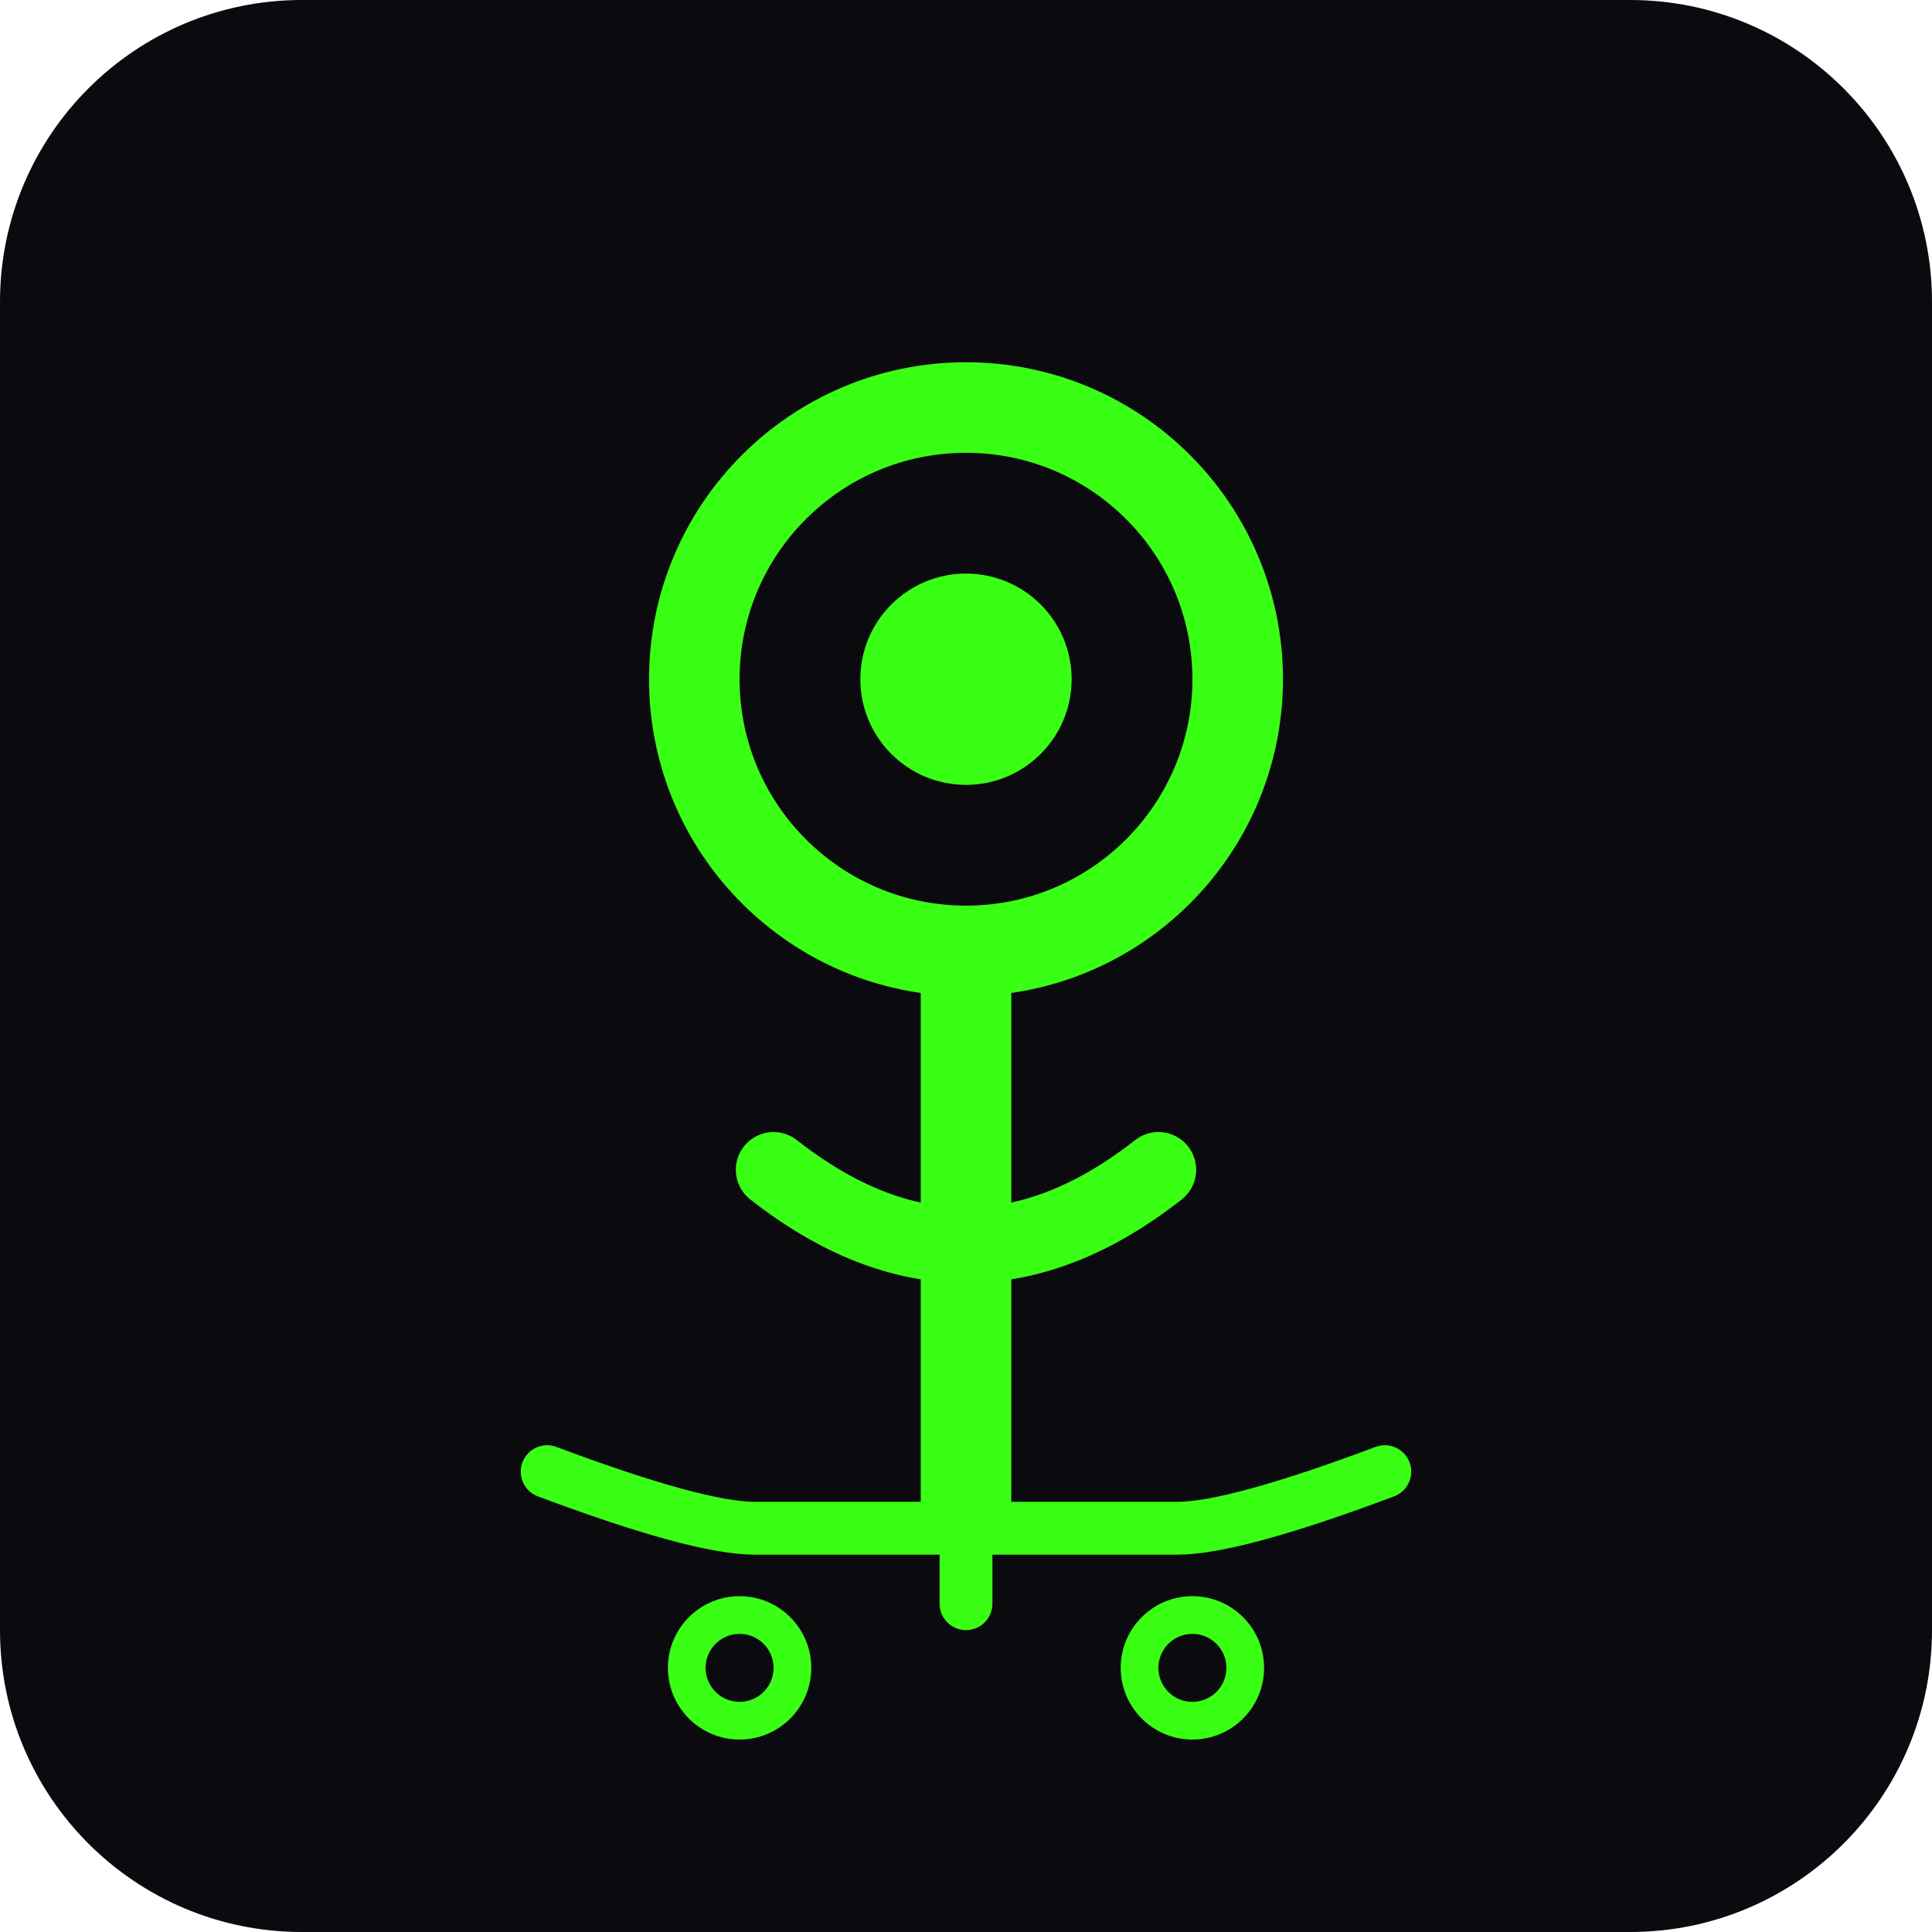
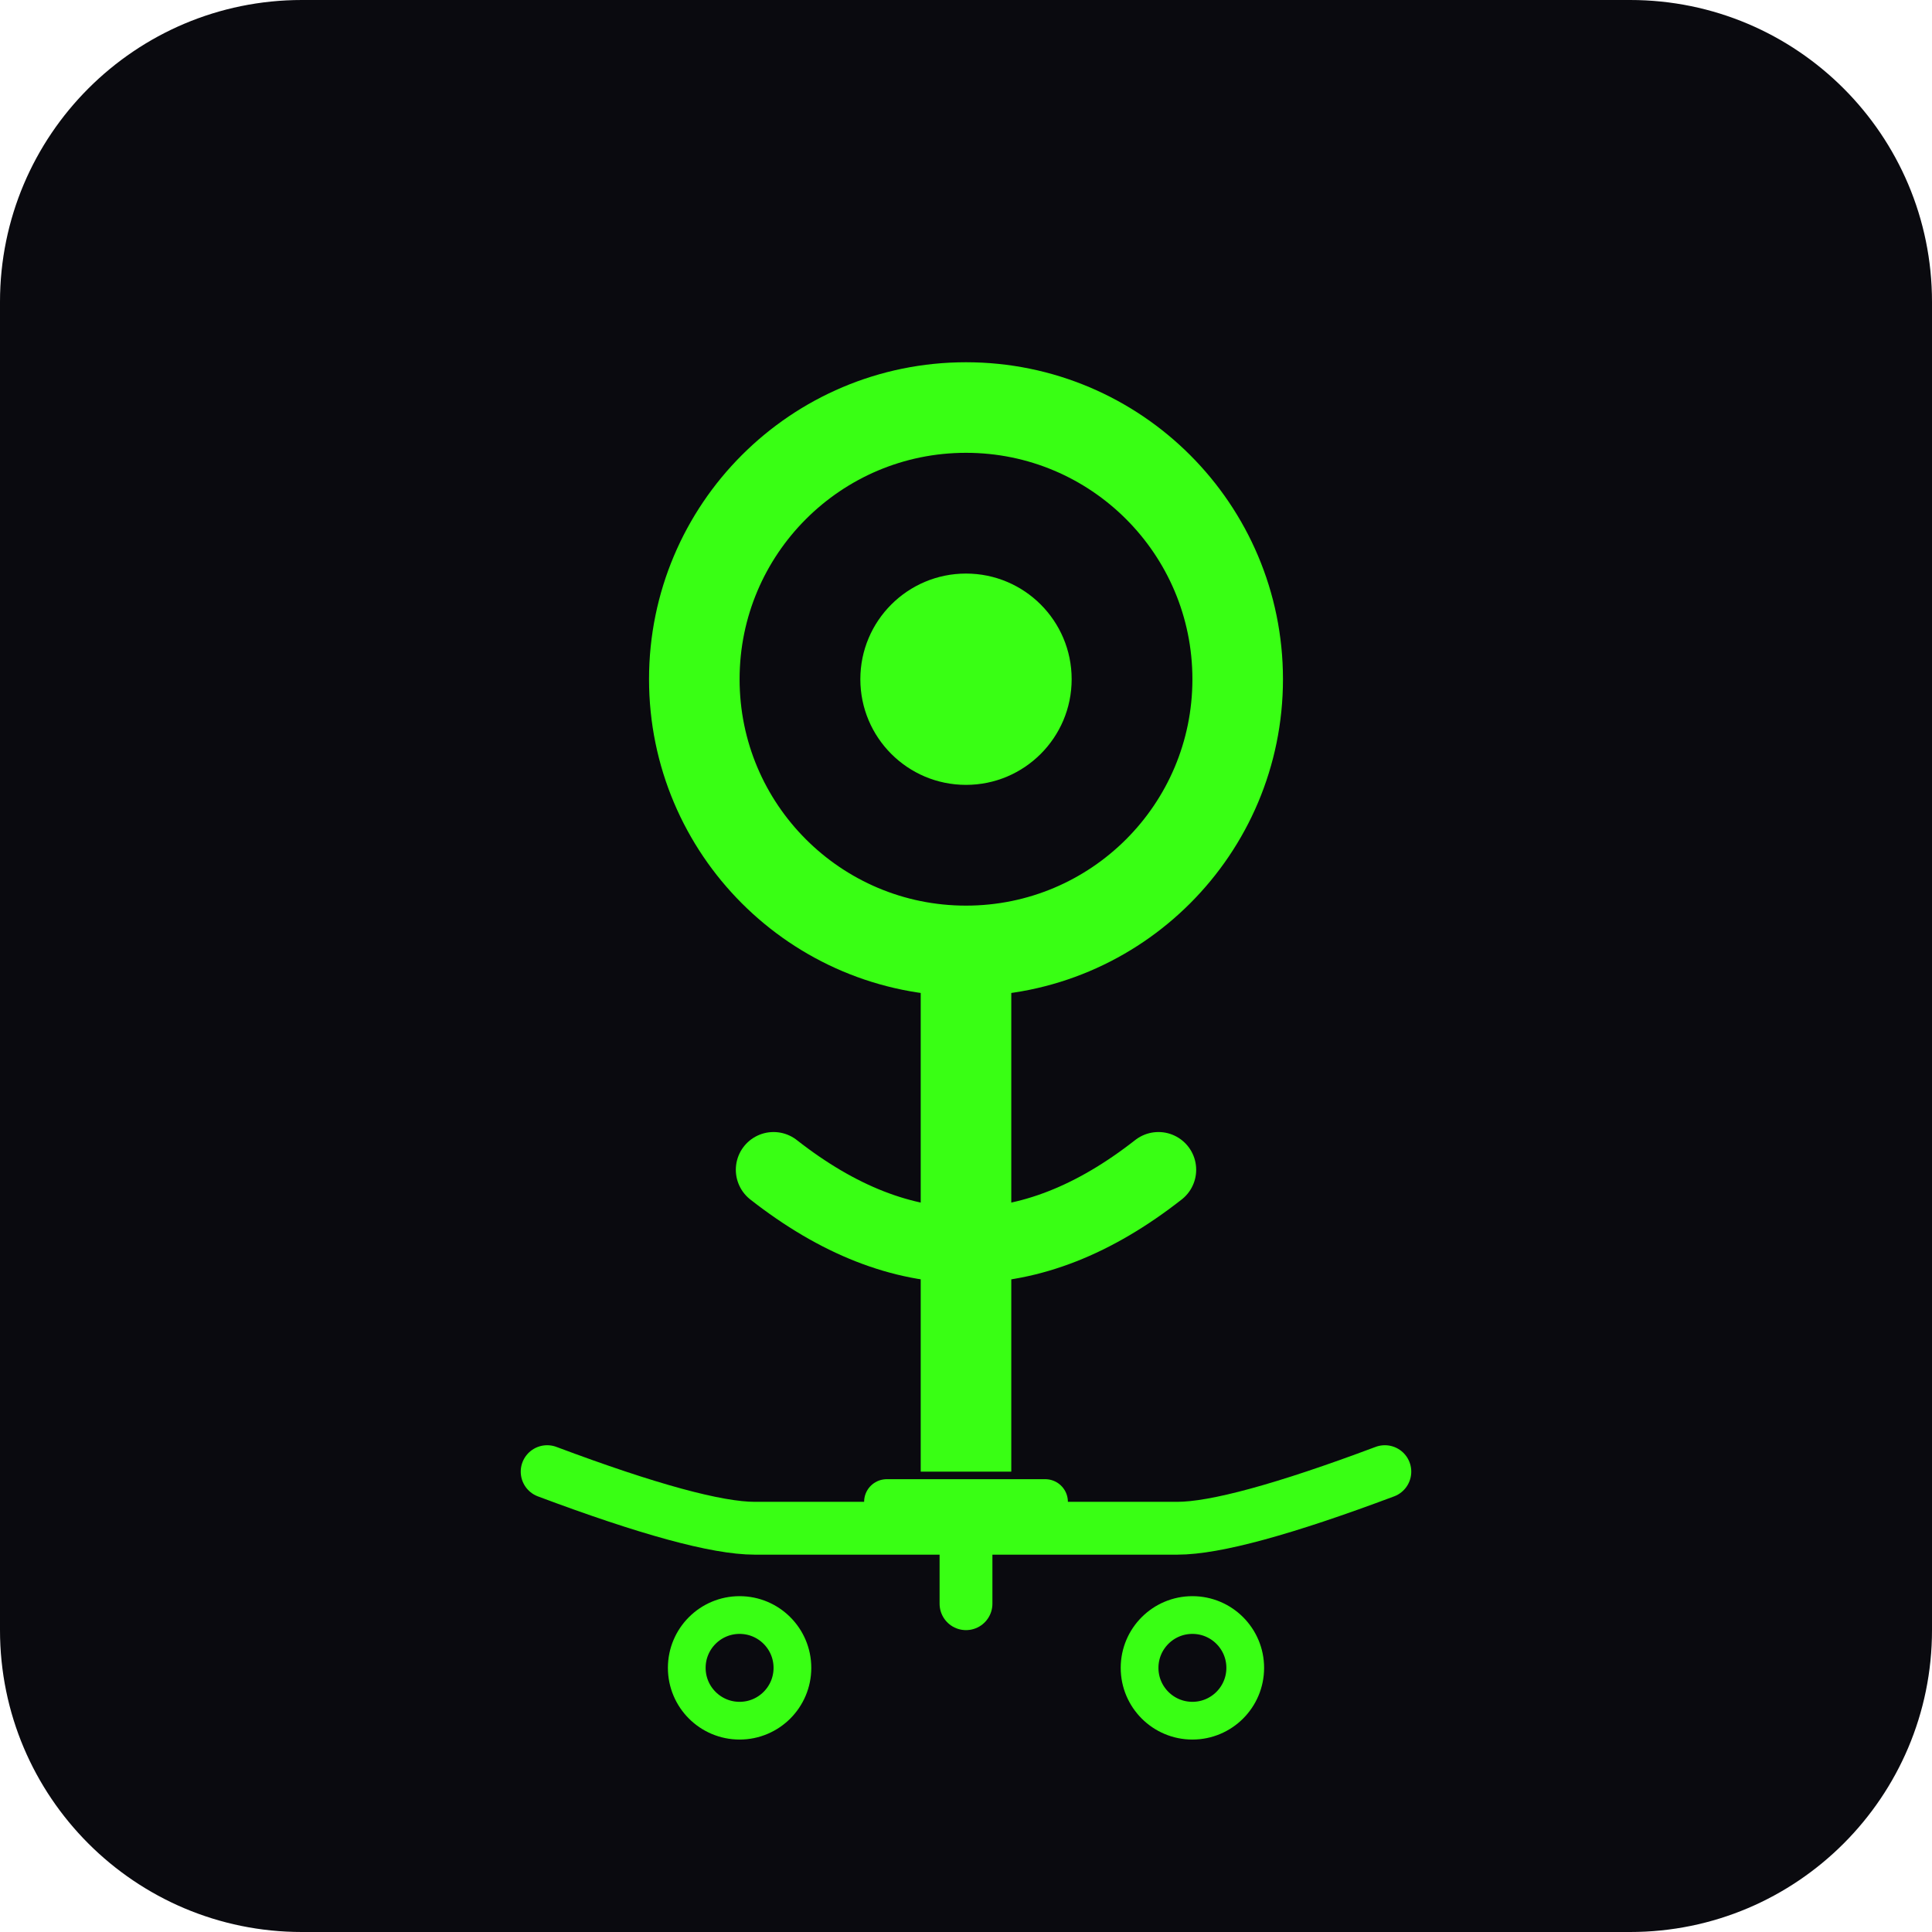
<svg xmlns="http://www.w3.org/2000/svg" width="512" height="512" viewBox="0 0 512 512">
  <rect width="512" height="512" rx="80" fill="#0a0a0f" />
  <circle cx="256" cy="180" r="72" fill="none" stroke="#39ff14" stroke-width="24" />
-   <path d="M256 252 L256 405" stroke="#39ff14" stroke-width="24" />
+   <path d="M256 252 L256 390" stroke="#39ff14" stroke-width="24" />
+   <path d="M235 398 L277 398" stroke="#39ff14" stroke-width="12" stroke-linecap="round" />
  <path d="M205 310 Q256 350 307 310" stroke="#39ff14" stroke-width="20" fill="none" stroke-linecap="round" />
  <circle cx="256" cy="180" r="28" fill="#39ff14" />
  <path d="M145 390 Q185 405 200 405 L312 405 Q327 405 367 390" stroke="#39ff14" stroke-width="14" fill="none" stroke-linecap="round" />
  <circle cx="196" cy="442" r="14" fill="none" stroke="#39ff14" stroke-width="10" />
  <circle cx="316" cy="442" r="14" fill="none" stroke="#39ff14" stroke-width="10" />
  <line x1="256" y1="405" x2="256" y2="425" stroke="#39ff14" stroke-width="14" stroke-linecap="round" />
</svg>
